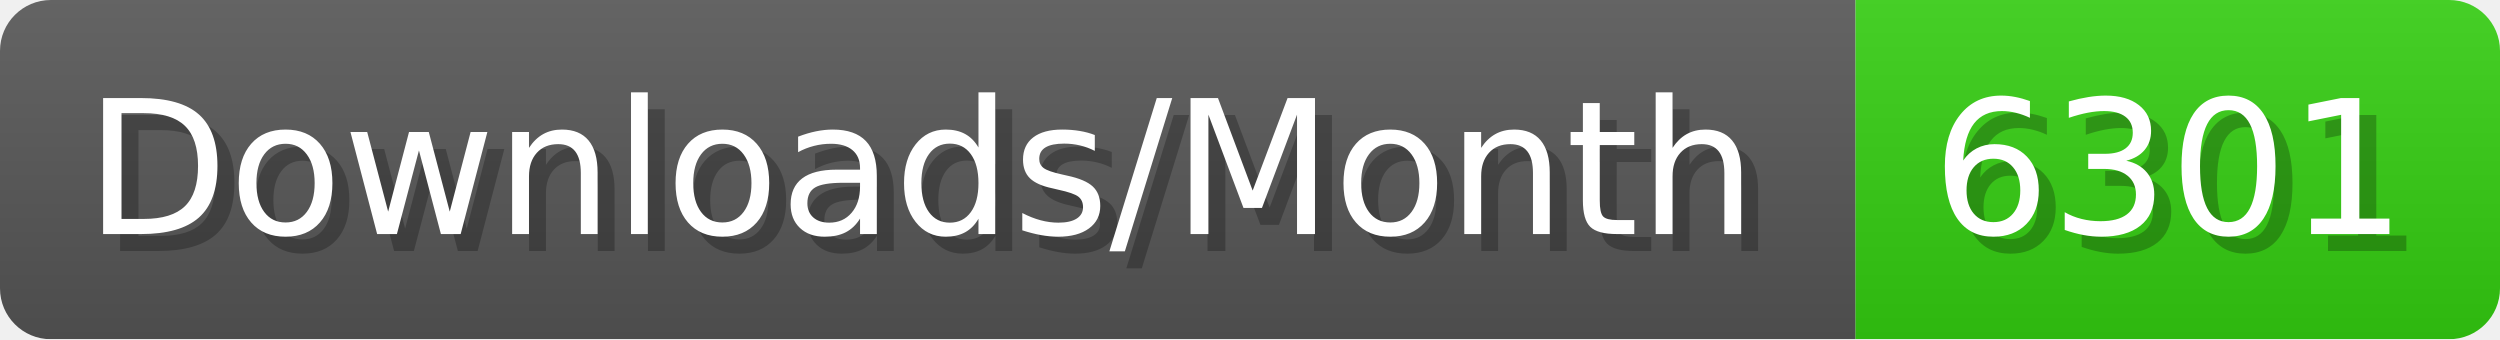
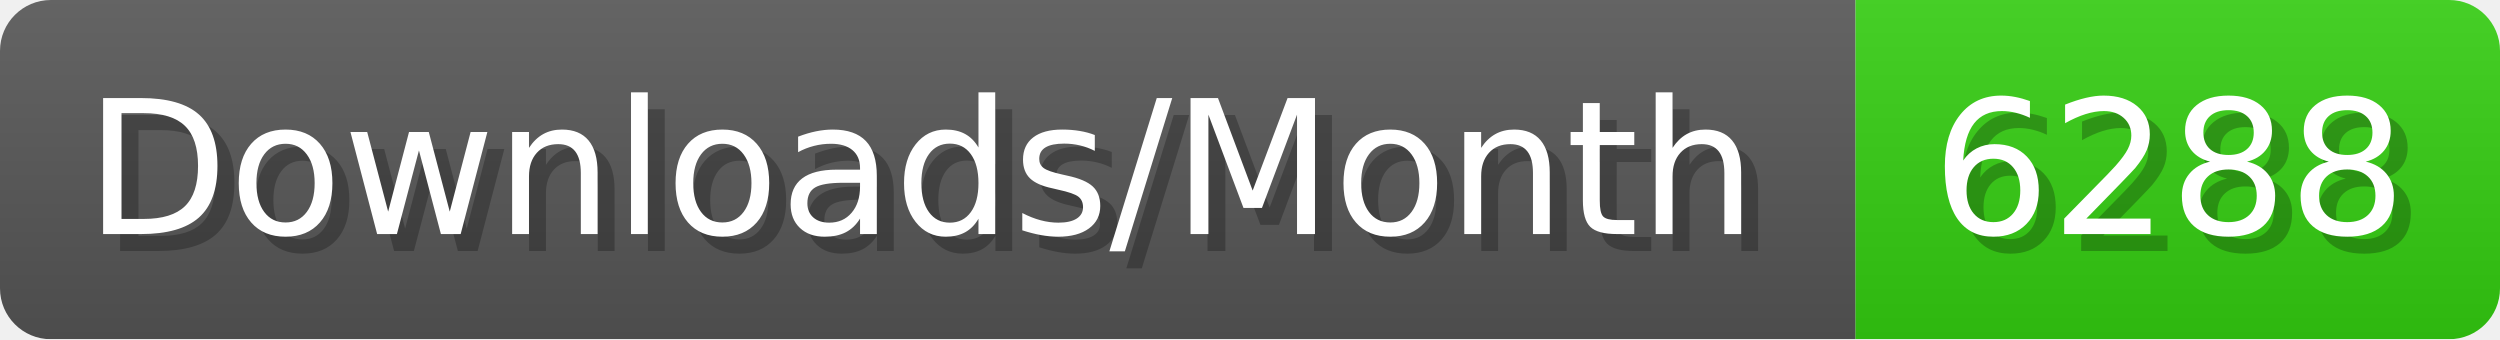
- <svg xmlns="http://www.w3.org/2000/svg" width="147.4" height="20" viewBox="0 0 1474 200" role="img" aria-label="Downloads/Month: 6301">
+ <svg xmlns="http://www.w3.org/2000/svg" width="147.4" height="20" viewBox="0 0 1474 200" role="img" aria-label="Downloads/Month: 6288">
  <linearGradient id="YlXUI" x2="0" y2="100%">
    <stop offset="0" stop-opacity=".1" stop-color="#EEE" />
    <stop offset="1" stop-opacity=".1" />
  </linearGradient>
  <mask id="JHhop">
    <rect width="1474" height="200" rx="30" fill="#FFF" />
  </mask>
  <g mask="url(#JHhop)">
    <rect width="1094" height="200" fill="#555" />
    <rect width="380" height="200" fill="#3C1" x="1094" />
    <rect width="1474" height="200" fill="url(#YlXUI)" />
  </g>
  <g aria-hidden="true" fill="#fff" text-anchor="start" font-family="Verdana,DejaVu Sans,sans-serif" font-size="110">
    <text x="60" y="148" textLength="994" fill="#000" opacity="0.25">Downloads/Month</text>
    <text x="50" y="138" textLength="994">Downloads/Month</text>
-     <text x="1149" y="148" textLength="280" fill="#000" opacity="0.25">6301</text>
-     <text x="1139" y="138" textLength="280">6301</text>
+     <text x="1149" y="148" textLength="280" fill="#000" opacity="0.25">6288</text>
+     <text x="1139" y="138" textLength="280">6288</text>
  </g>
</svg>
